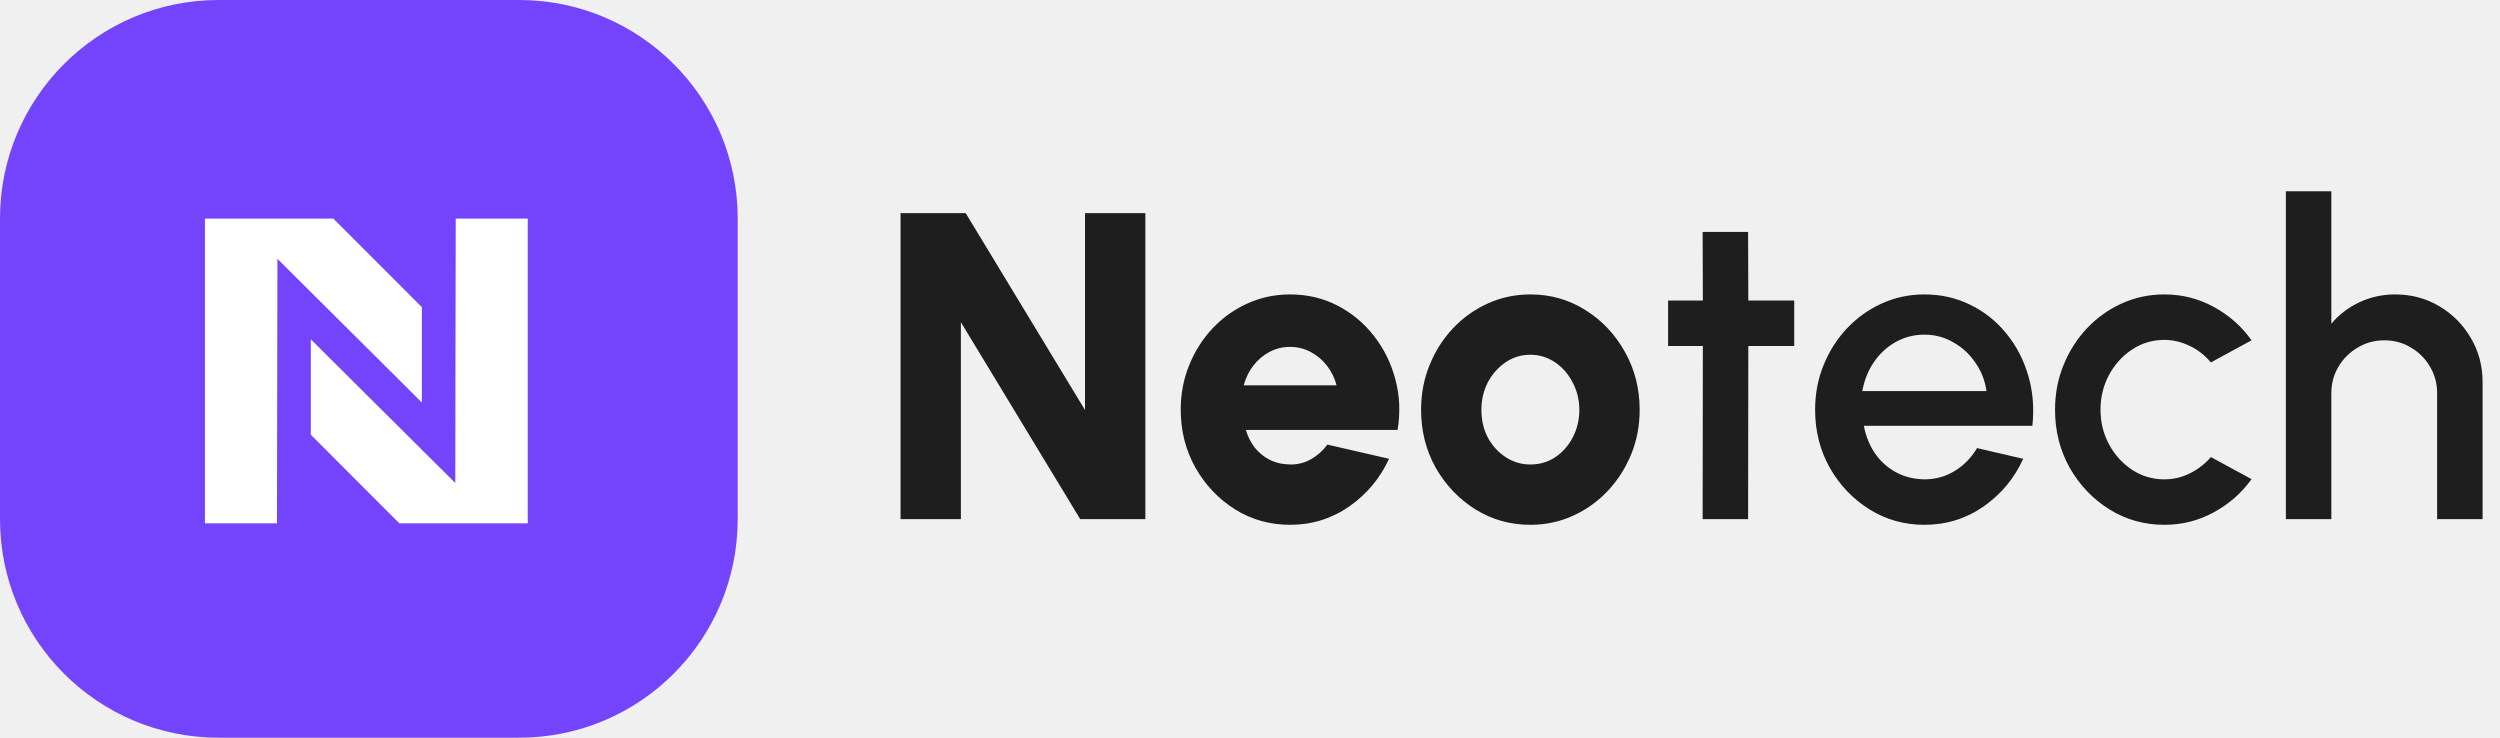
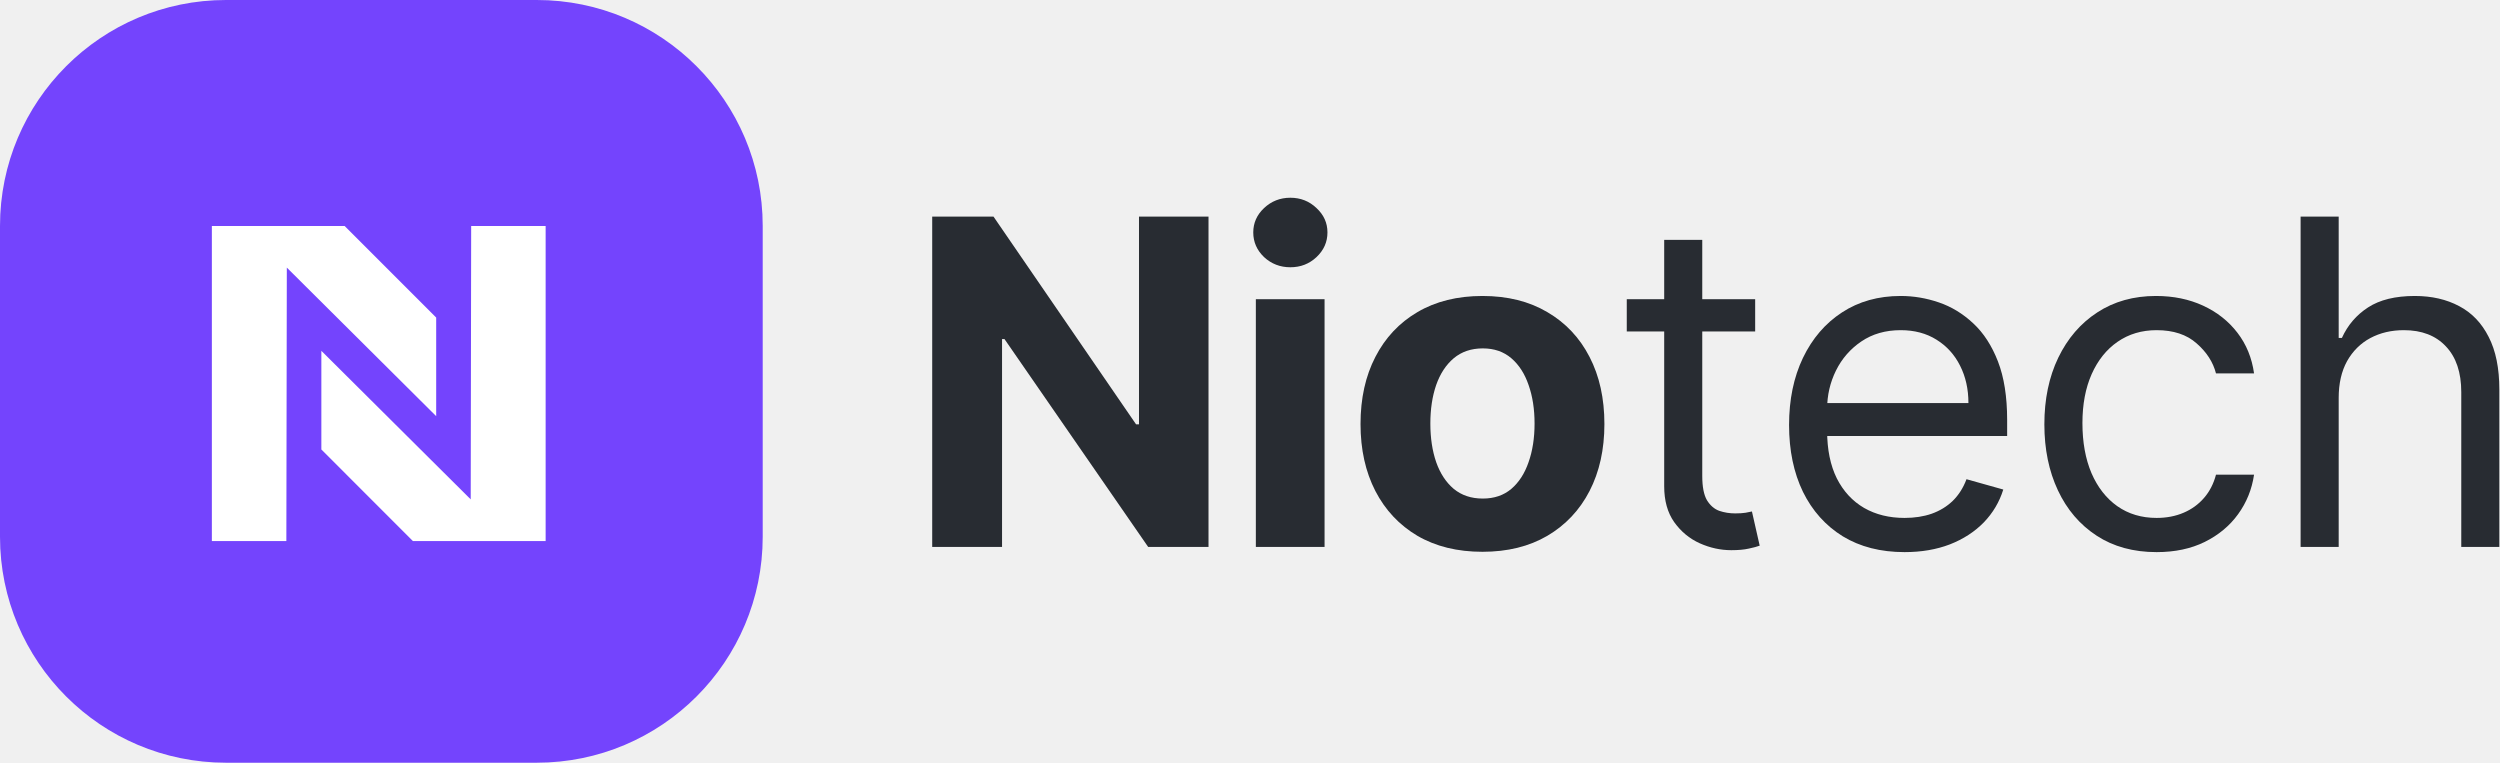
- <svg xmlns="http://www.w3.org/2000/svg" width="183" height="54" viewBox="0 0 183 54" fill="none">
-   <path d="M65.92 38V15.6H70.688L79.424 30.016V15.6H83.84V38H79.072L70.336 23.584V38H65.92ZM94.429 38.416C92.957 38.416 91.613 38.037 90.397 37.28C89.191 36.523 88.226 35.504 87.501 34.224C86.786 32.944 86.429 31.531 86.429 29.984C86.429 28.821 86.637 27.733 87.053 26.72C87.469 25.696 88.039 24.8 88.765 24.032C89.501 23.253 90.354 22.645 91.325 22.208C92.295 21.771 93.33 21.552 94.429 21.552C95.698 21.552 96.855 21.824 97.901 22.368C98.957 22.912 99.847 23.653 100.573 24.592C101.309 25.531 101.831 26.592 102.141 27.776C102.461 28.96 102.514 30.192 102.301 31.472H91.197C91.335 31.941 91.549 32.368 91.837 32.752C92.135 33.125 92.498 33.424 92.925 33.648C93.362 33.872 93.863 33.989 94.429 34C94.983 34.011 95.495 33.883 95.965 33.616C96.434 33.349 96.834 32.992 97.165 32.544L101.677 33.584C101.026 35.003 100.055 36.165 98.765 37.072C97.474 37.968 96.029 38.416 94.429 38.416ZM91.037 28.208H97.837C97.698 27.675 97.463 27.195 97.133 26.768C96.802 26.341 96.402 26.005 95.933 25.76C95.474 25.515 94.973 25.392 94.429 25.392C93.895 25.392 93.394 25.515 92.925 25.76C92.466 26.005 92.071 26.341 91.741 26.768C91.421 27.184 91.186 27.664 91.037 28.208ZM112.023 38.416C110.551 38.416 109.207 38.037 107.991 37.28C106.785 36.523 105.82 35.509 105.095 34.24C104.38 32.96 104.023 31.547 104.023 30C104.023 28.827 104.231 27.733 104.647 26.72C105.063 25.696 105.633 24.8 106.359 24.032C107.095 23.253 107.948 22.645 108.919 22.208C109.889 21.771 110.924 21.552 112.023 21.552C113.495 21.552 114.833 21.931 116.039 22.688C117.255 23.445 118.22 24.464 118.935 25.744C119.66 27.024 120.023 28.443 120.023 30C120.023 31.163 119.815 32.251 119.399 33.264C118.983 34.277 118.407 35.173 117.671 35.952C116.945 36.72 116.097 37.323 115.127 37.76C114.167 38.197 113.132 38.416 112.023 38.416ZM112.023 34C112.705 34 113.319 33.819 113.863 33.456C114.407 33.083 114.833 32.592 115.143 31.984C115.452 31.376 115.607 30.715 115.607 30C115.607 29.264 115.441 28.592 115.111 27.984C114.791 27.365 114.359 26.875 113.815 26.512C113.271 26.149 112.673 25.968 112.023 25.968C111.351 25.968 110.743 26.155 110.199 26.528C109.655 26.901 109.223 27.392 108.903 28C108.593 28.608 108.439 29.275 108.439 30C108.439 30.757 108.599 31.44 108.919 32.048C109.249 32.645 109.687 33.12 110.231 33.472C110.775 33.824 111.372 34 112.023 34ZM131.337 25.328H127.977L127.961 38H124.633L124.649 25.328H122.105V22H124.649L124.633 16.976H127.961L127.977 22H131.337V25.328ZM140.866 38.416C139.394 38.416 138.05 38.037 136.834 37.28C135.629 36.523 134.664 35.509 133.938 34.24C133.224 32.96 132.866 31.547 132.866 30C132.866 28.827 133.074 27.733 133.49 26.72C133.906 25.696 134.477 24.8 135.202 24.032C135.938 23.253 136.792 22.645 137.762 22.208C138.733 21.771 139.768 21.552 140.866 21.552C142.093 21.552 143.218 21.808 144.242 22.32C145.266 22.821 146.141 23.52 146.866 24.416C147.592 25.301 148.125 26.325 148.466 27.488C148.808 28.64 148.909 29.867 148.77 31.168H136.434C136.573 31.904 136.84 32.571 137.234 33.168C137.64 33.755 138.152 34.219 138.77 34.56C139.4 34.901 140.098 35.077 140.866 35.088C141.677 35.088 142.413 34.885 143.074 34.48C143.746 34.075 144.296 33.515 144.722 32.8L148.098 33.584C147.458 35.003 146.493 36.165 145.202 37.072C143.912 37.968 142.466 38.416 140.866 38.416ZM136.322 28.624H145.41C145.304 27.856 145.032 27.163 144.594 26.544C144.168 25.915 143.629 25.419 142.978 25.056C142.338 24.683 141.634 24.496 140.866 24.496C140.109 24.496 139.405 24.677 138.754 25.04C138.114 25.403 137.581 25.899 137.154 26.528C136.738 27.147 136.461 27.845 136.322 28.624ZM161.837 33.456L164.813 35.072C164.087 36.085 163.165 36.896 162.045 37.504C160.935 38.112 159.73 38.416 158.429 38.416C156.957 38.416 155.613 38.037 154.397 37.28C153.191 36.523 152.226 35.509 151.501 34.24C150.786 32.96 150.429 31.547 150.429 30C150.429 28.827 150.637 27.733 151.053 26.72C151.469 25.696 152.039 24.8 152.765 24.032C153.501 23.253 154.354 22.645 155.325 22.208C156.295 21.771 157.33 21.552 158.429 21.552C159.73 21.552 160.935 21.856 162.045 22.464C163.165 23.072 164.087 23.888 164.813 24.912L161.837 26.528C161.389 25.995 160.866 25.589 160.269 25.312C159.671 25.024 159.058 24.88 158.429 24.88C157.554 24.88 156.759 25.12 156.045 25.6C155.341 26.069 154.781 26.693 154.365 27.472C153.959 28.24 153.757 29.083 153.757 30C153.757 30.907 153.965 31.749 154.381 32.528C154.797 33.296 155.357 33.915 156.061 34.384C156.775 34.853 157.565 35.088 158.429 35.088C159.09 35.088 159.719 34.939 160.317 34.64C160.914 34.341 161.421 33.947 161.837 33.456ZM181.726 27.968V38H178.398V28.784C178.398 28.069 178.222 27.419 177.87 26.832C177.529 26.245 177.065 25.781 176.478 25.44C175.902 25.088 175.252 24.912 174.526 24.912C173.822 24.912 173.177 25.088 172.59 25.44C172.004 25.781 171.534 26.245 171.182 26.832C170.83 27.419 170.654 28.069 170.654 28.784V38H167.326V14H170.654V23.696C171.209 23.035 171.892 22.512 172.702 22.128C173.513 21.744 174.388 21.552 175.326 21.552C176.51 21.552 177.588 21.84 178.558 22.416C179.529 22.992 180.297 23.765 180.862 24.736C181.438 25.707 181.726 26.784 181.726 27.968Z" fill="#1E1E1E" />
-   <rect width="54" height="54" rx="16" fill="#7444FD" />
+ <svg xmlns="http://www.w3.org/2000/svg" width="177" height="54" viewBox="0 0 177 54" fill="none">
+   <path d="M38 0H16C7.163 0 0 7.163 0 16V38C0 46.837 7.163 54 16 54H38C46.837 54 54 46.837 54 38V16C54 7.163 46.837 0 38 0Z" fill="#7444FD" />
  <path d="M15 16.001H24.401L30.882 22.484V29.465L20.307 18.946L20.274 38.307H15V16.001Z" fill="white" />
  <path d="M38.631 38.307H29.232L22.752 31.823V24.839L33.327 35.356L33.359 16H38.631V38.307Z" fill="white" />
+   <path d="M85.563 15.336V38.725H81.291L71.116 24.004H70.945V38.725H66V15.336H70.34L80.435 30.045H80.641V15.336H85.563Z" fill="#282C32" />
+   <path d="M88.914 38.725V21.183H93.779V38.725H88.914ZM91.358 18.922C90.634 18.922 90.014 18.682 89.496 18.203C88.986 17.715 88.731 17.133 88.731 16.455C88.731 15.785 88.986 15.21 89.496 14.731C90.014 14.244 90.634 14 91.358 14C92.081 14 92.698 14.244 93.208 14.731C93.725 15.21 93.984 15.785 93.984 16.455C93.984 17.133 93.725 17.715 93.208 18.203C92.698 18.682 92.081 18.922 91.358 18.922Z" fill="#282C32" />
+   <path d="M104.958 39.067C103.184 39.067 101.65 38.69 100.356 37.937C99.069 37.175 98.076 36.117 97.375 34.762C96.675 33.399 96.325 31.819 96.325 30.022C96.325 28.21 96.675 26.627 97.375 25.272C98.076 23.909 99.069 22.851 100.356 22.097C101.65 21.335 103.184 20.955 104.958 20.955C106.732 20.955 108.262 21.335 109.549 22.097C110.843 22.851 111.841 23.909 112.541 25.272C113.242 26.627 113.592 28.21 113.592 30.022C113.592 31.819 113.242 33.399 112.541 34.762C111.841 36.117 110.843 37.175 109.549 37.937C108.262 38.69 106.732 39.067 104.958 39.067ZM104.981 35.298C105.788 35.298 106.462 35.07 107.002 34.613C107.543 34.149 107.95 33.517 108.224 32.718C108.506 31.918 108.647 31.008 108.647 29.988C108.647 28.968 108.506 28.058 108.224 27.259C107.95 26.459 107.543 25.827 107.002 25.363C106.462 24.899 105.788 24.666 104.981 24.666C104.166 24.666 103.481 24.899 102.925 25.363C102.377 25.827 101.962 26.459 101.681 27.259C101.406 28.058 101.269 28.968 101.269 29.988C101.269 31.008 101.406 31.918 101.681 32.718C101.962 33.517 102.377 34.149 102.925 34.613C103.481 35.07 104.166 35.298 104.981 35.298Z" fill="#282C32" />
+   <path d="M124.266 21.183V23.467H115.175V21.183H124.266ZM117.825 16.981H120.52V33.7C120.52 34.461 120.63 35.032 120.851 35.413C121.08 35.786 121.369 36.037 121.719 36.166C122.077 36.288 122.454 36.349 122.85 36.349C123.147 36.349 123.39 36.334 123.581 36.303C123.771 36.265 123.923 36.235 124.037 36.212L124.586 38.633C124.403 38.702 124.148 38.77 123.821 38.839C123.493 38.915 123.078 38.953 122.576 38.953C121.814 38.953 121.068 38.789 120.337 38.462C119.614 38.135 119.013 37.636 118.533 36.966C118.061 36.296 117.825 35.451 117.825 34.431V16.981Z" fill="#282C32" />
+   <path d="M134.843 39.09C133.153 39.09 131.695 38.717 130.469 37.971C129.251 37.217 128.311 36.166 127.648 34.819C126.994 33.464 126.666 31.888 126.666 30.091C126.666 28.294 126.994 26.711 127.648 25.34C128.311 23.962 129.232 22.889 130.412 22.12C131.6 21.343 132.985 20.955 134.569 20.955C135.483 20.955 136.385 21.107 137.275 21.412C138.166 21.716 138.977 22.211 139.708 22.896C140.439 23.574 141.021 24.472 141.455 25.591C141.889 26.711 142.106 28.089 142.106 29.726V30.867H128.585V28.538H139.365C139.365 27.548 139.167 26.665 138.772 25.888C138.383 25.112 137.827 24.499 137.104 24.05C136.389 23.601 135.543 23.376 134.569 23.376C133.495 23.376 132.567 23.642 131.782 24.175C131.006 24.701 130.408 25.386 129.989 26.231C129.571 27.076 129.361 27.982 129.361 28.949V30.502C129.361 31.827 129.59 32.95 130.047 33.871C130.511 34.785 131.154 35.481 131.977 35.961C132.799 36.433 133.754 36.669 134.843 36.669C135.551 36.669 136.191 36.57 136.762 36.372C137.34 36.166 137.839 35.862 138.258 35.458C138.676 35.047 139 34.537 139.228 33.928L141.832 34.659C141.558 35.542 141.097 36.319 140.45 36.989C139.803 37.651 139.004 38.169 138.052 38.542C137.1 38.907 136.031 39.09 134.843 39.09Z" fill="#282C32" />
+   <path d="M152.689 39.09C151.044 39.09 149.628 38.702 148.441 37.925C147.253 37.149 146.339 36.079 145.7 34.716C145.06 33.353 144.741 31.796 144.741 30.045C144.741 28.264 145.068 26.692 145.723 25.329C146.385 23.958 147.306 22.889 148.486 22.12C149.674 21.343 151.06 20.955 152.643 20.955C153.877 20.955 154.988 21.183 155.978 21.64C156.968 22.097 157.779 22.736 158.41 23.559C159.042 24.381 159.434 25.34 159.587 26.436H156.892C156.686 25.637 156.229 24.929 155.521 24.312C154.821 23.688 153.877 23.376 152.689 23.376C151.638 23.376 150.717 23.65 149.925 24.198C149.141 24.739 148.528 25.504 148.087 26.494C147.653 27.476 147.436 28.629 147.436 29.954C147.436 31.309 147.649 32.489 148.075 33.494C148.509 34.499 149.118 35.279 149.902 35.835C150.694 36.391 151.623 36.669 152.689 36.669C153.389 36.669 154.025 36.547 154.596 36.303C155.167 36.06 155.651 35.71 156.046 35.253C156.442 34.796 156.724 34.248 156.892 33.608H159.587C159.434 34.644 159.058 35.576 158.456 36.406C157.862 37.228 157.074 37.883 156.092 38.37C155.118 38.85 153.983 39.09 152.689 39.09Z" fill="#282C32" />
+   <path d="M165.579 28.172V38.725H162.883V15.336H165.579V23.924H165.807C166.218 23.018 166.835 22.299 167.657 21.766C168.487 21.225 169.591 20.955 170.969 20.955C172.164 20.955 173.211 21.195 174.109 21.674C175.008 22.146 175.704 22.873 176.199 23.856C176.702 24.83 176.953 26.071 176.953 27.578V38.725H174.258V27.761C174.258 26.368 173.896 25.291 173.173 24.529C172.457 23.76 171.464 23.376 170.192 23.376C169.309 23.376 168.517 23.562 167.817 23.936C167.124 24.309 166.576 24.853 166.172 25.569C165.777 26.284 165.579 27.152 165.579 28.172Z" fill="#282C32" />
</svg>
